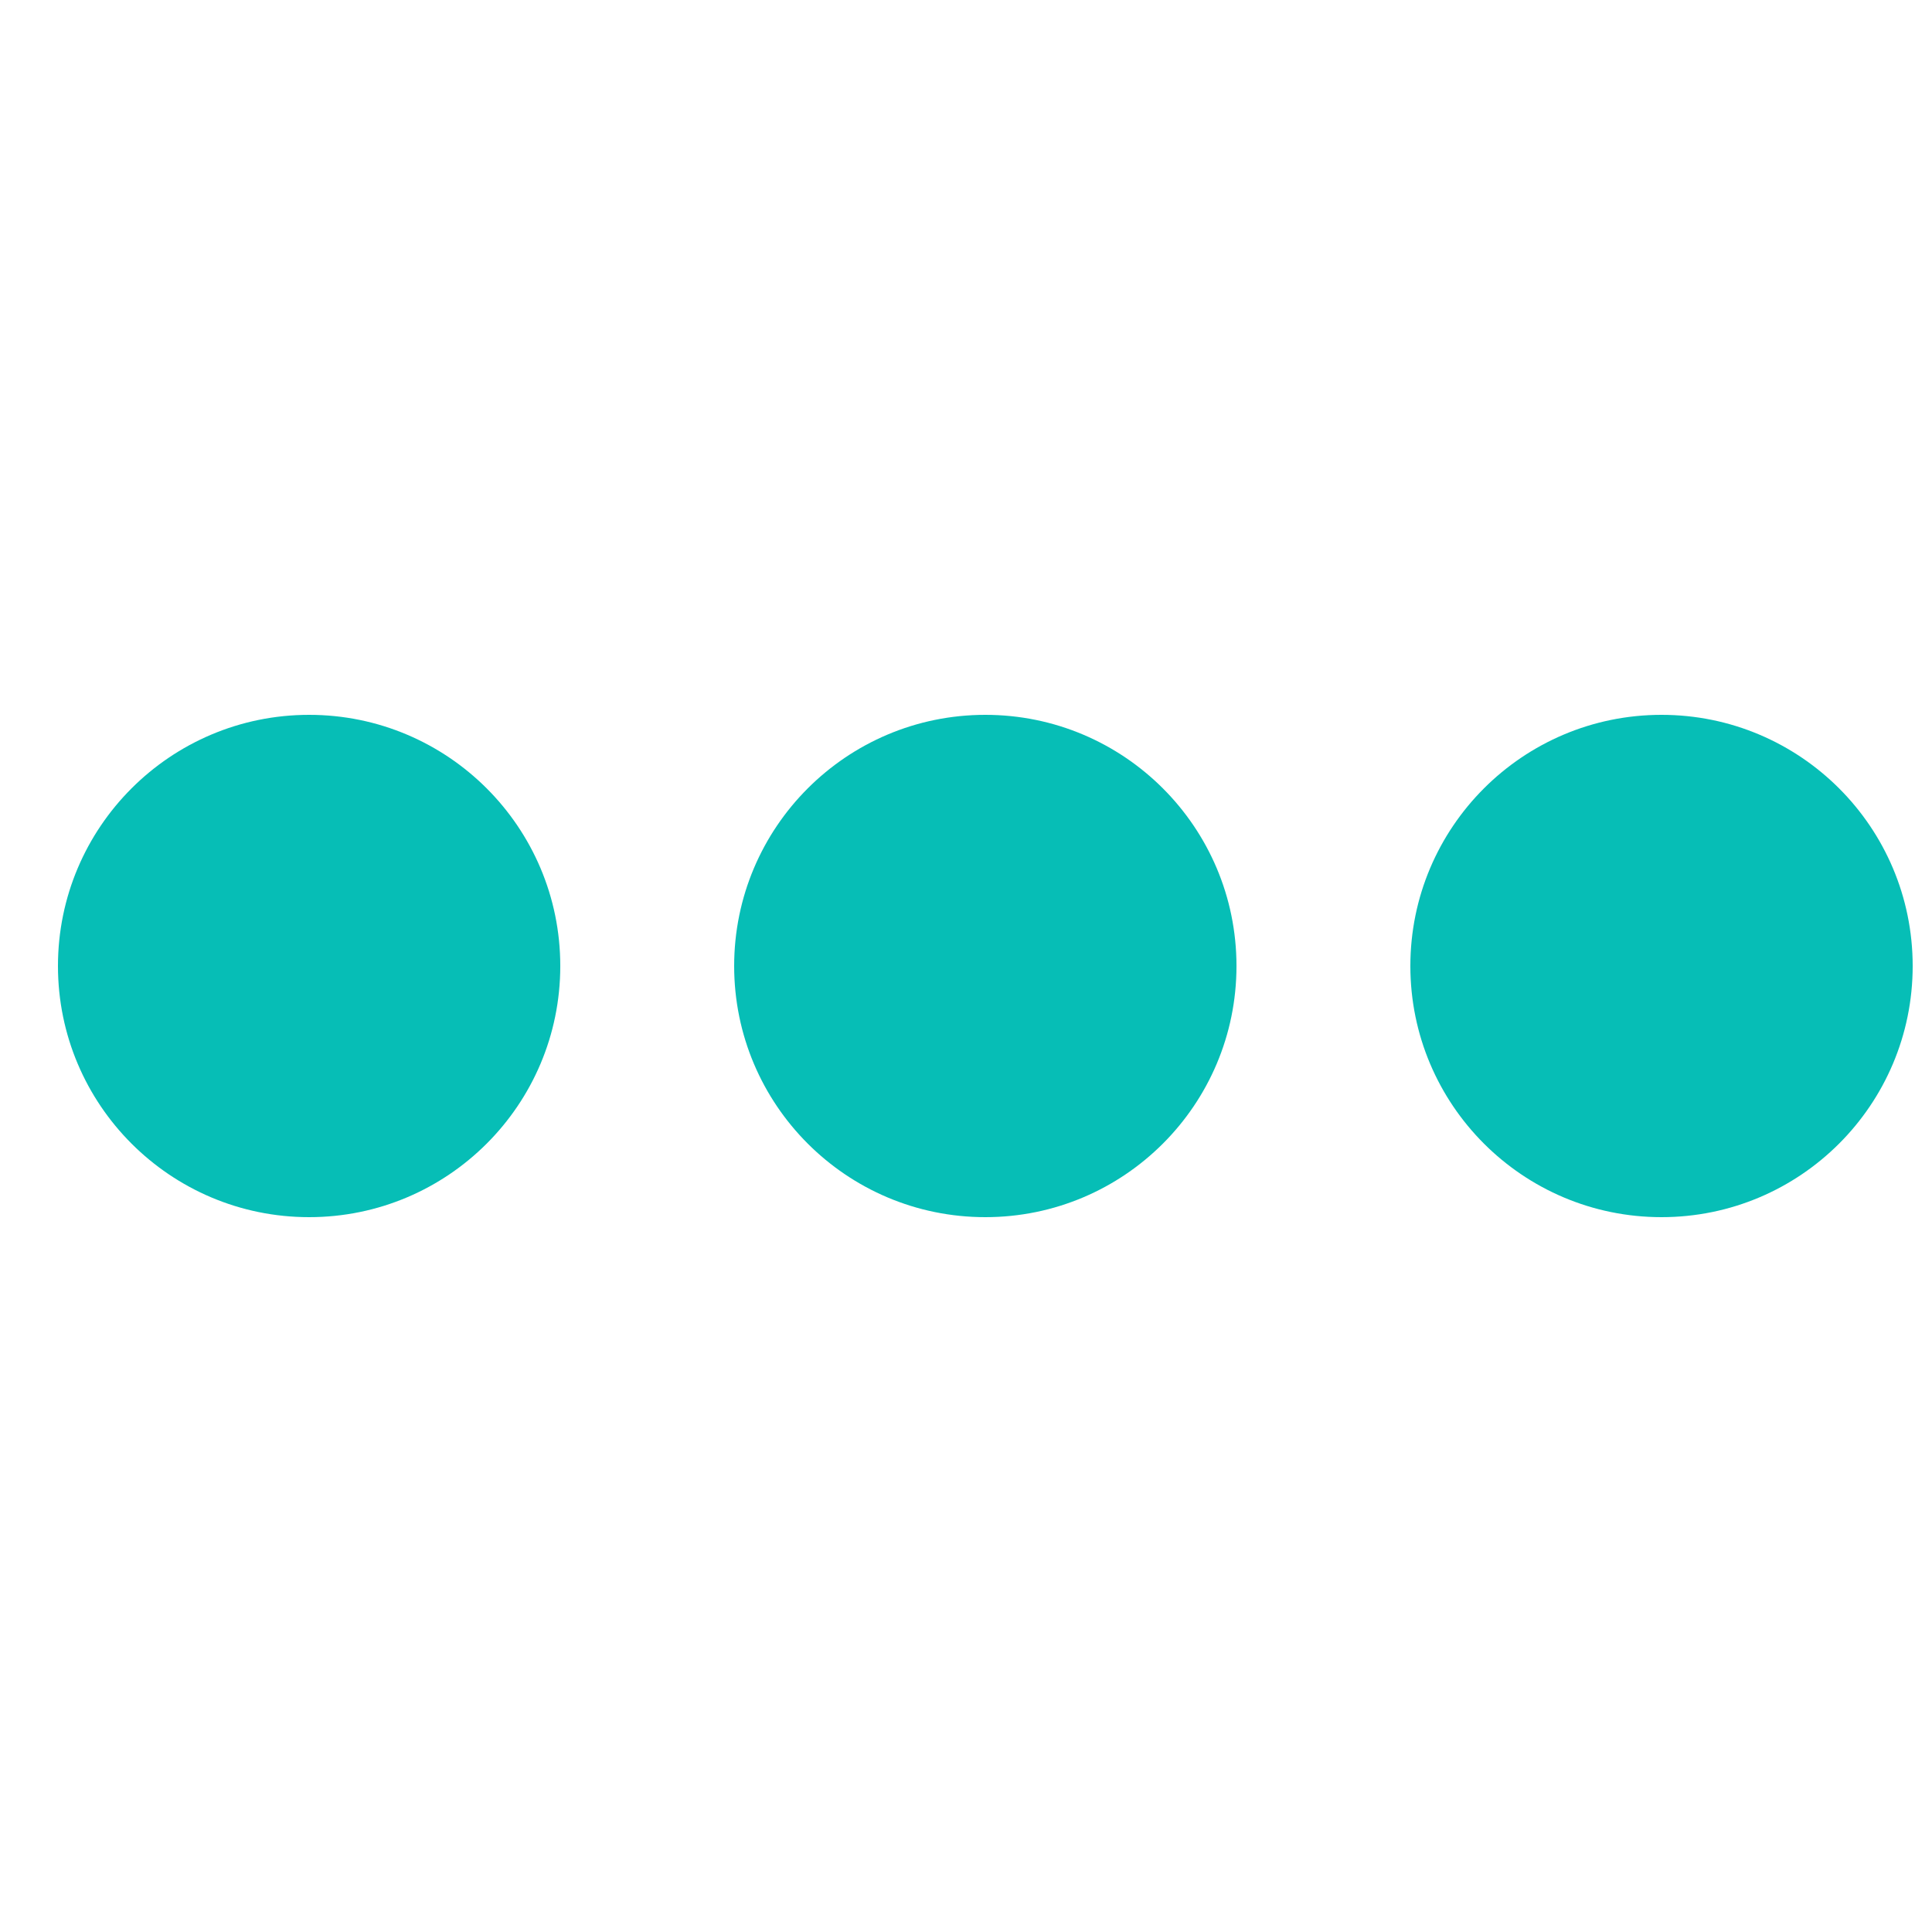
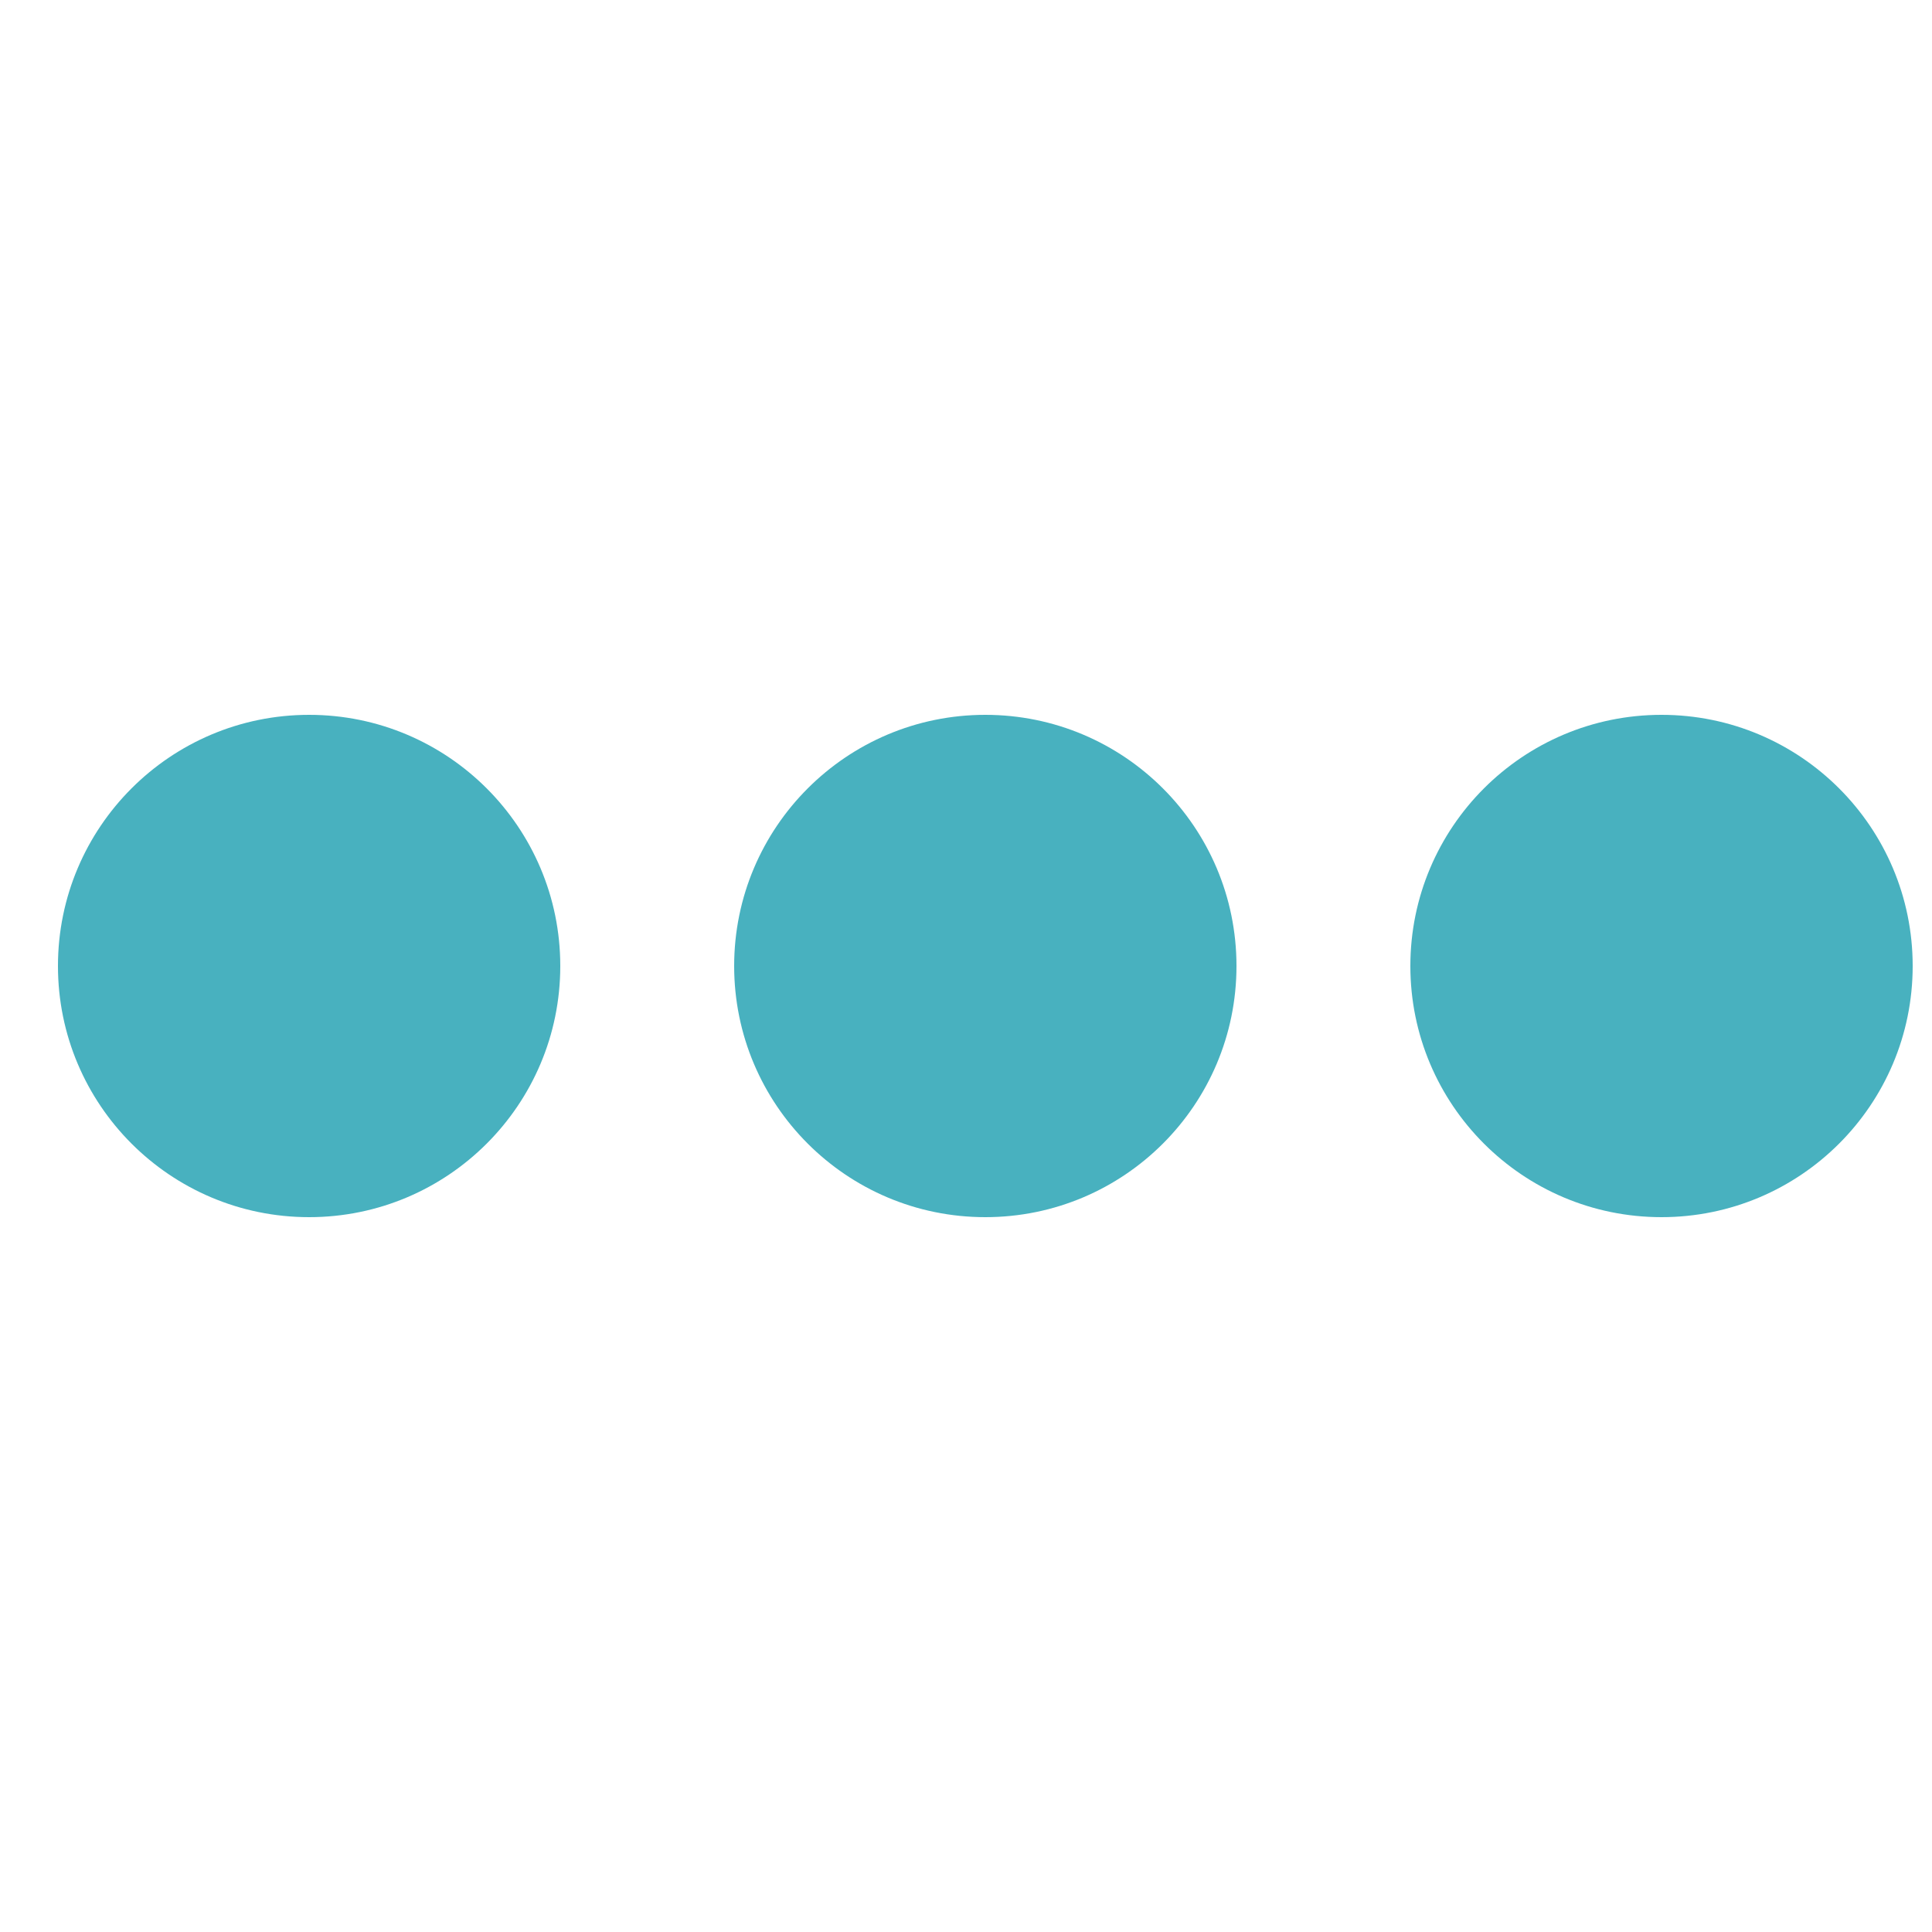
<svg xmlns="http://www.w3.org/2000/svg" version="1.1" id="L4" x="0px" y="0px" viewBox="0 0 100 100" enable-background="new 0 0 0 0" xml:space="preserve">
-   <circle fill="#06beb6" stroke="none" cx="16" cy="50" r="13">
+   <circle fill="#48b1bf" stroke="none" cx="16" cy="50" r="13">
    <animate attributeName="opacity" dur="1s" values="0;1;0" repeatCount="indefinite" begin="0.1" />
  </circle>
-   <circle fill="#06beb6" stroke="none" cx="51" cy="50" r="13">
+   <circle fill="#48b1bf" stroke="none" cx="51" cy="50" r="13">
    <animate attributeName="opacity" dur="1s" values="0;1;0" repeatCount="indefinite" begin="0.2" />
  </circle>
-   <circle fill="#06beb6" stroke="none" cx="86" cy="50" r="13">
+   <circle fill="#48b1bf" stroke="none" cx="86" cy="50" r="13">
    <animate attributeName="opacity" dur="1s" values="0;1;0" repeatCount="indefinite" begin="0.3" />
  </circle>
</svg>
